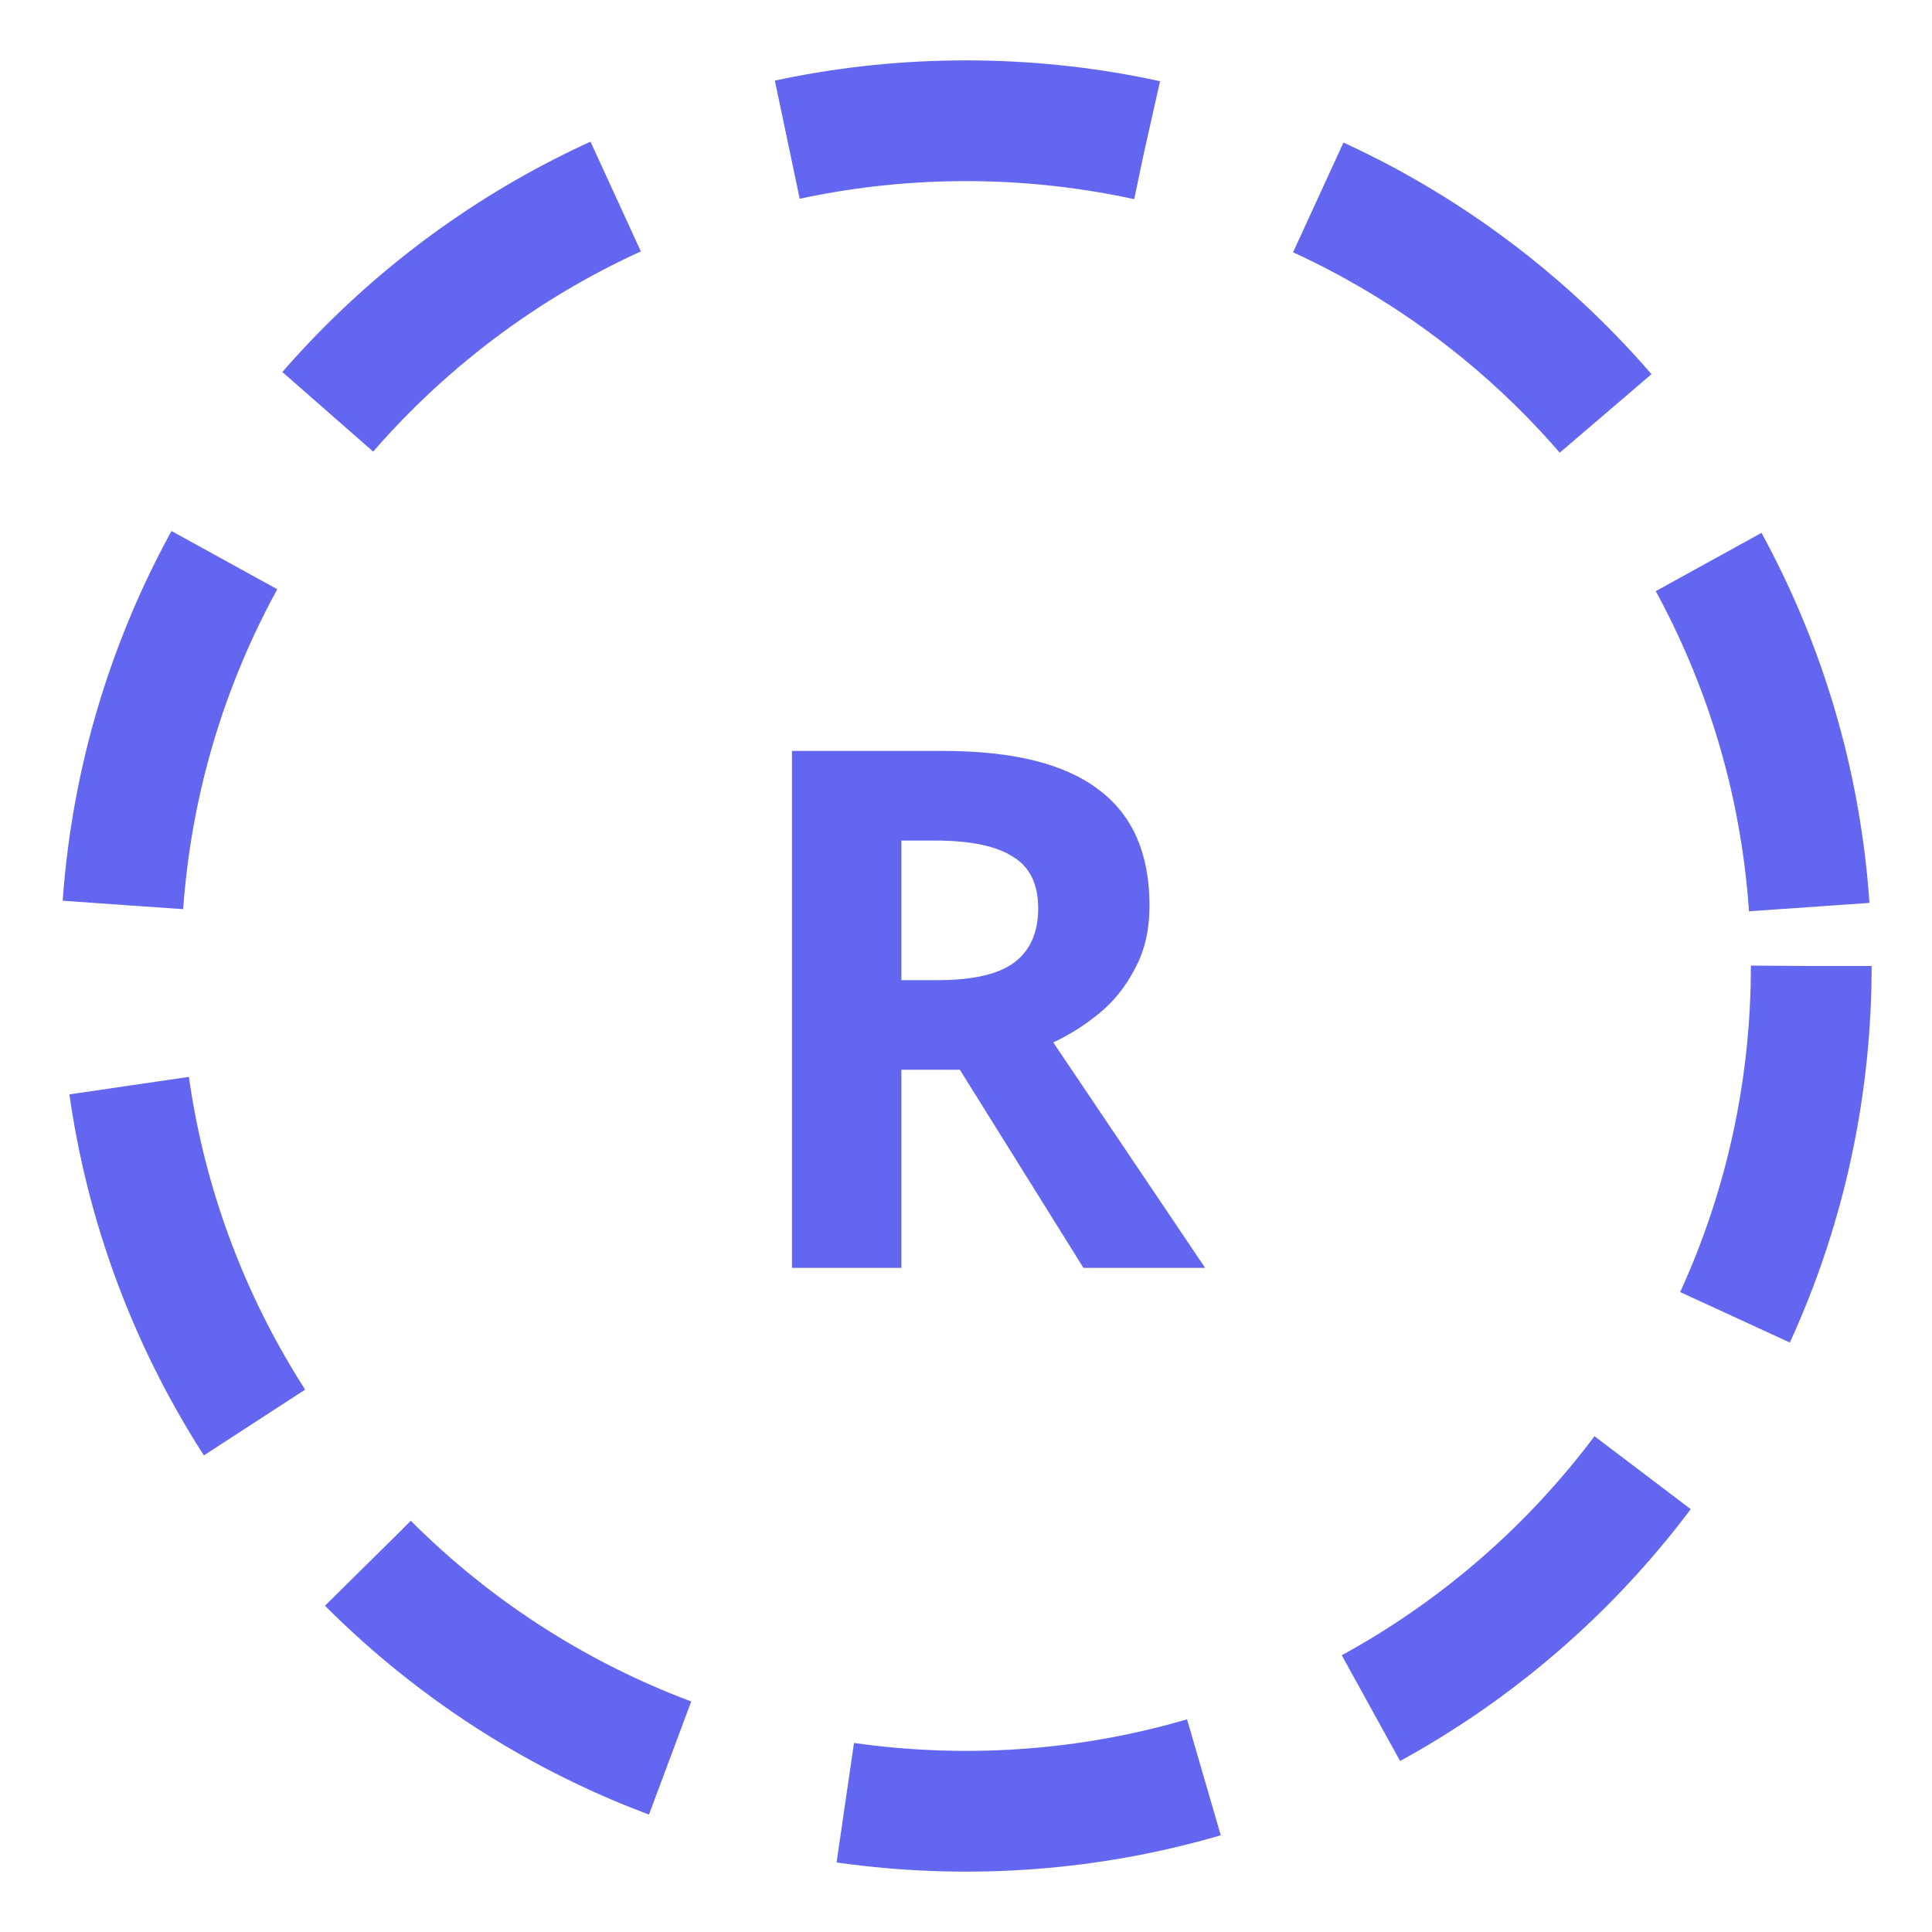
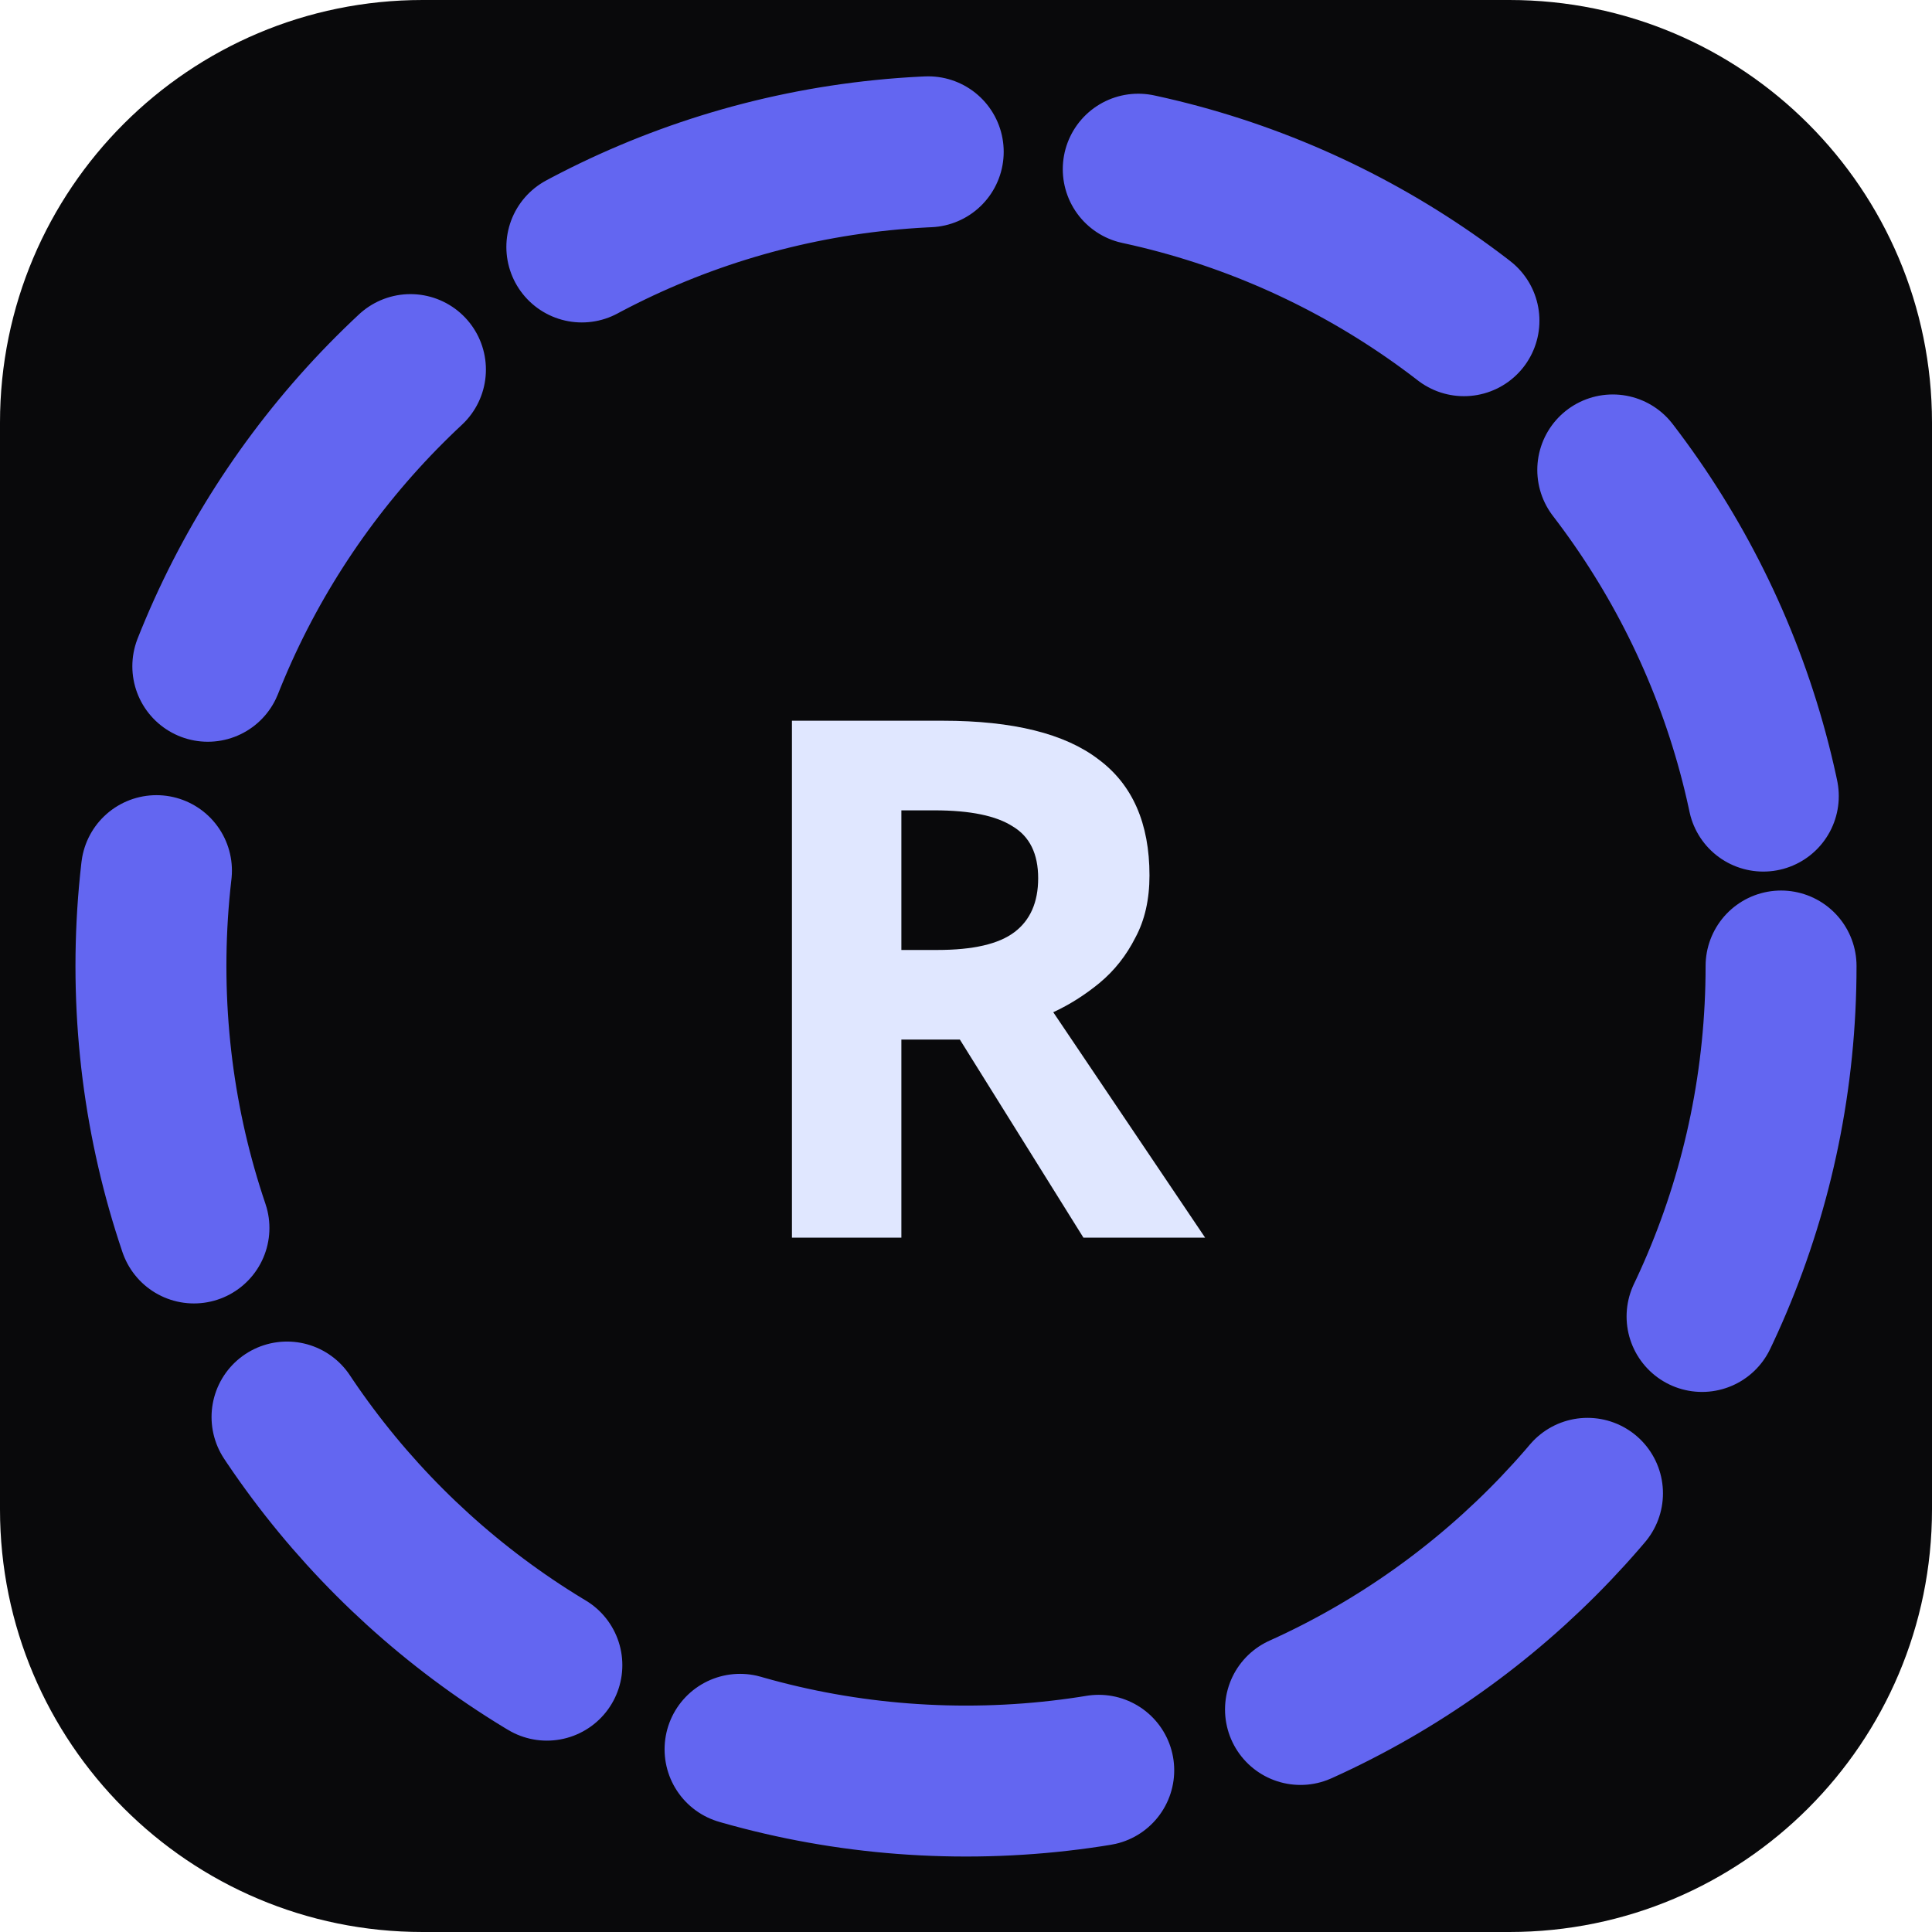
<svg xmlns="http://www.w3.org/2000/svg" viewBox="0 0 32 32" fill="none">
-   <circle cx="16" cy="16" r="14" stroke="#6366F1" stroke-width="2" stroke-dasharray="6 3" />
-   <text x="16" y="21" text-anchor="middle" fill="#6366F1" font-size="12" font-weight="700" font-family="Plus Jakarta Sans,sans-serif">R</text>
+   <rect width="32" height="32" rx="7" fill="#09090B" />
+   <circle cx="16" cy="16" r="13.5" stroke="url(#g)" stroke-width="2.5" stroke-dasharray="6 3.5" stroke-linecap="round" />
+   <text x="16" y="20.5" text-anchor="middle" fill="#E0E7FF" font-size="12" font-weight="700" font-family="Plus Jakarta Sans, system-ui, sans-serif">R</text>
+   <defs>
+     <linearGradient id="g" x1="2" y1="2" x2="30" y2="30">
+       <stop stop-color="#6366F1" />
+       <stop offset="1" stop-color="#22D3EE" />
+     </linearGradient>
+   </defs>
</svg>
